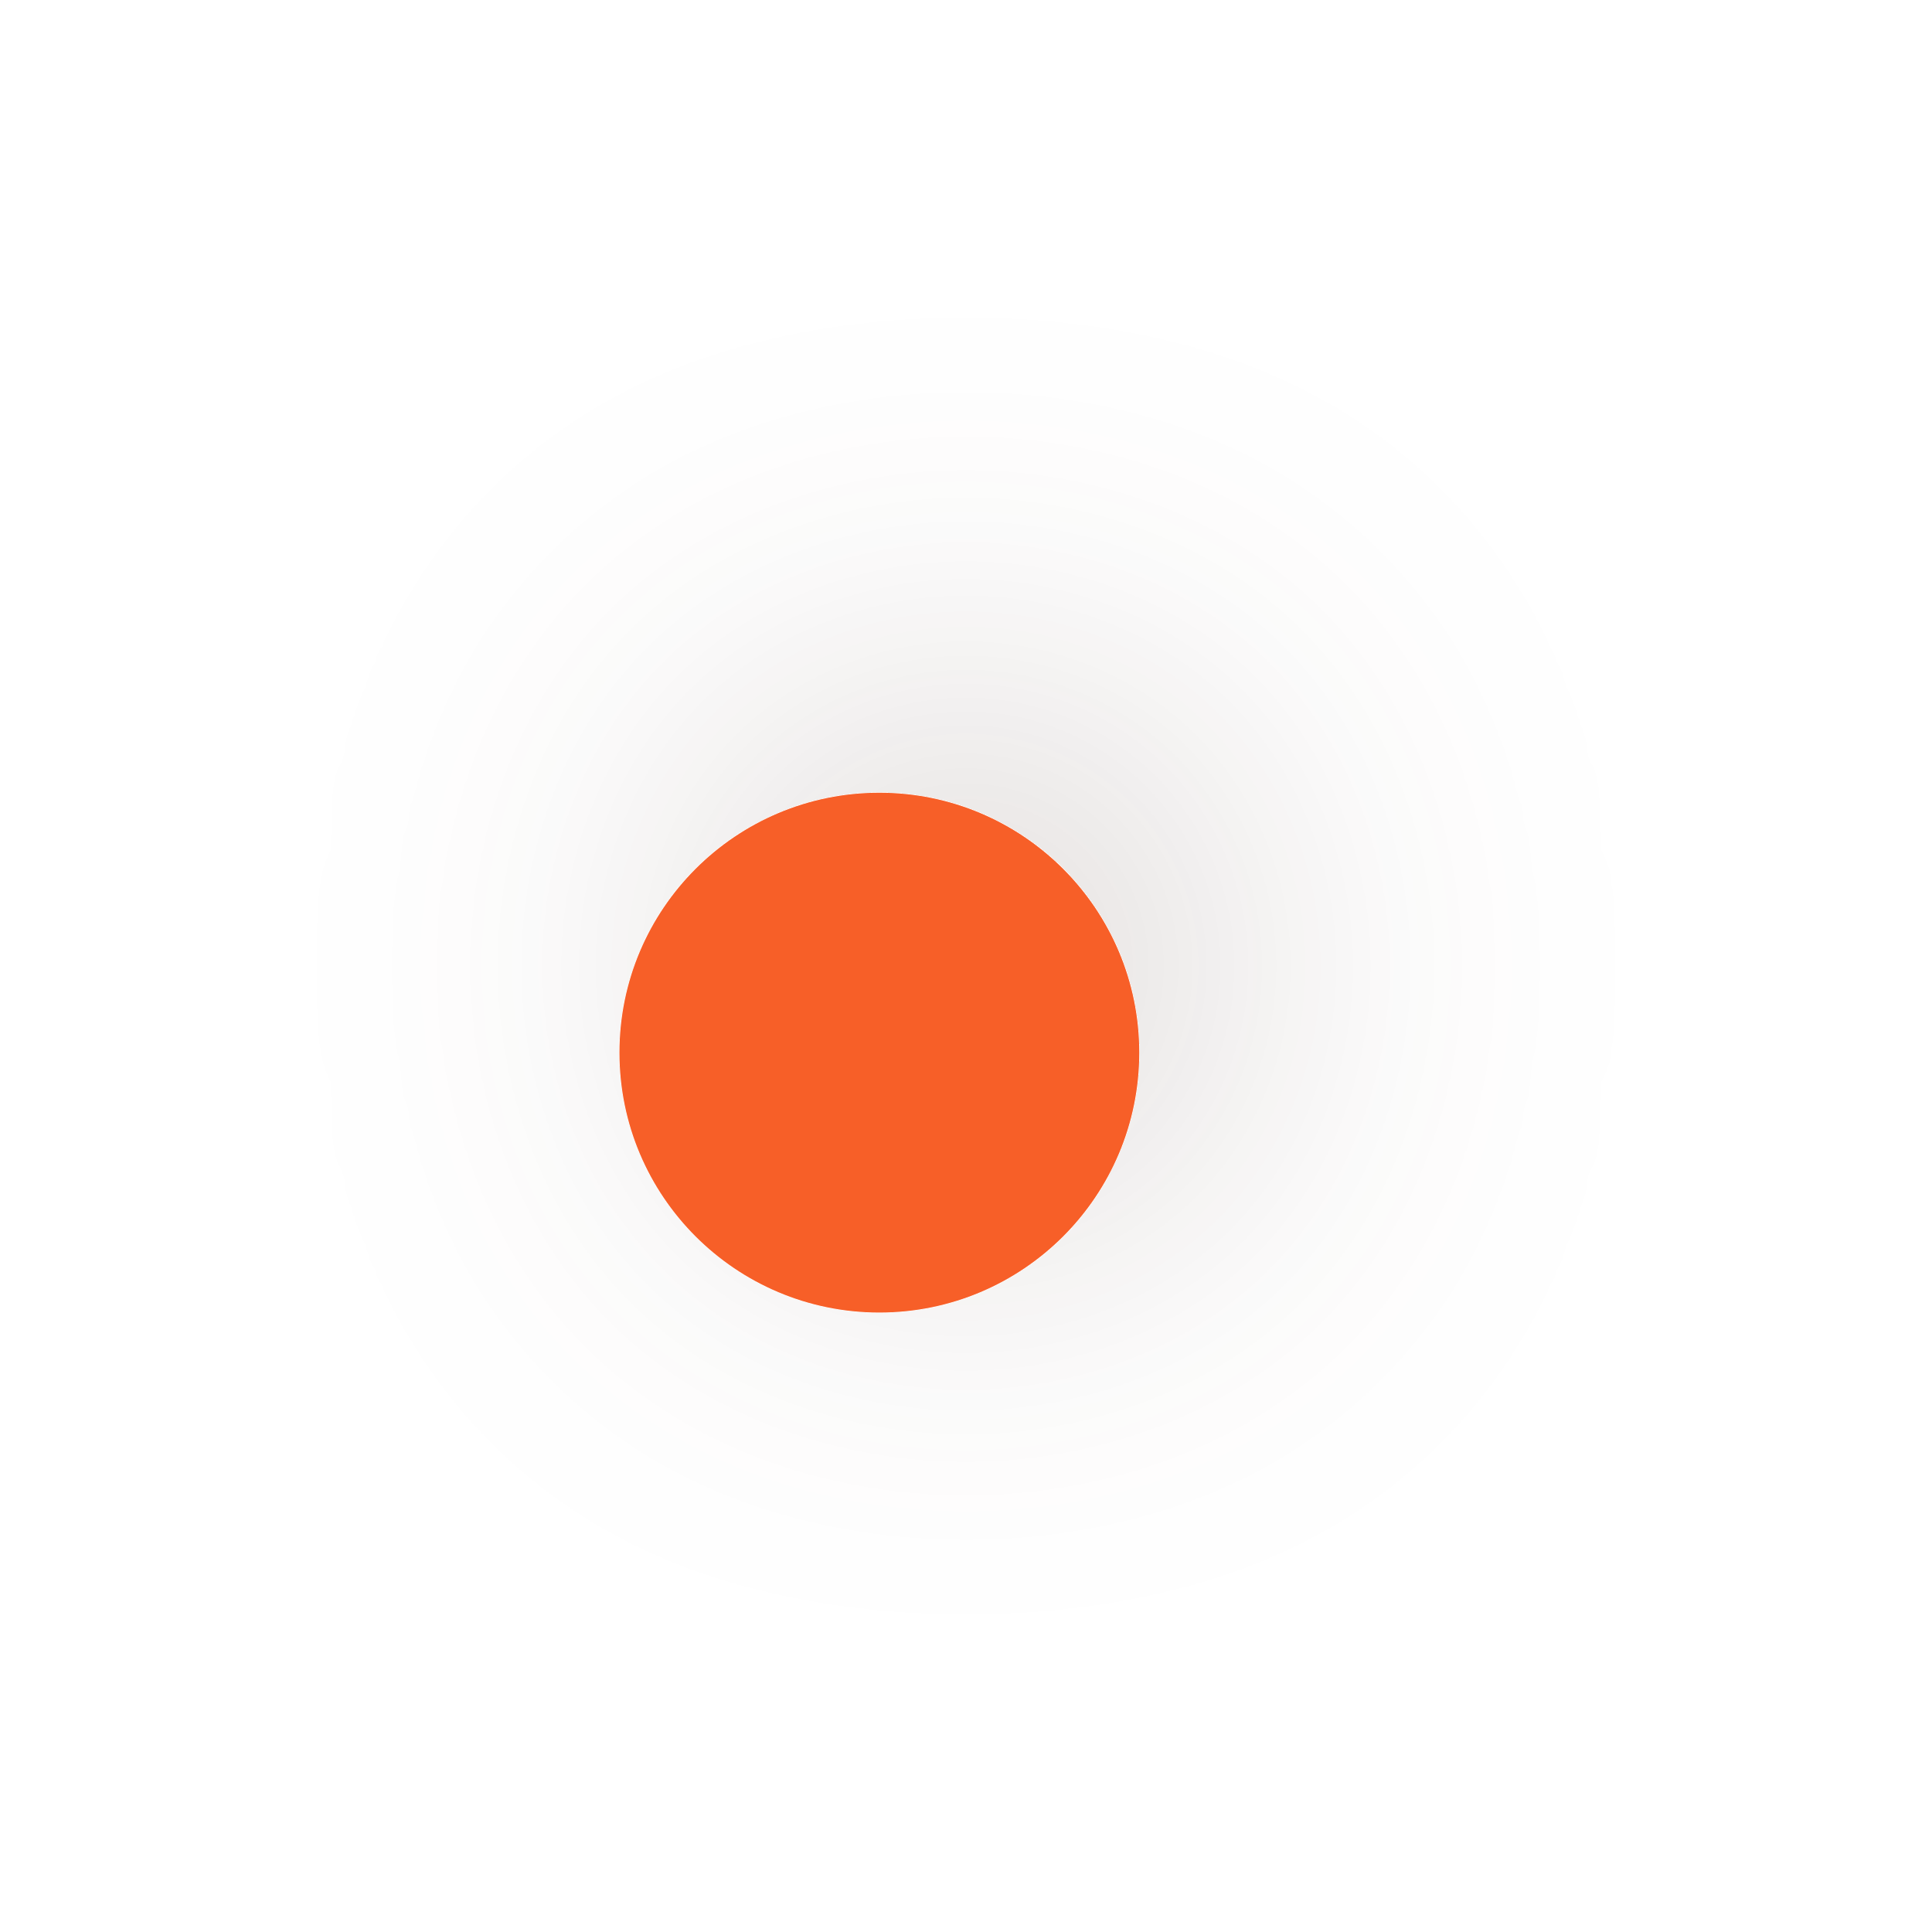
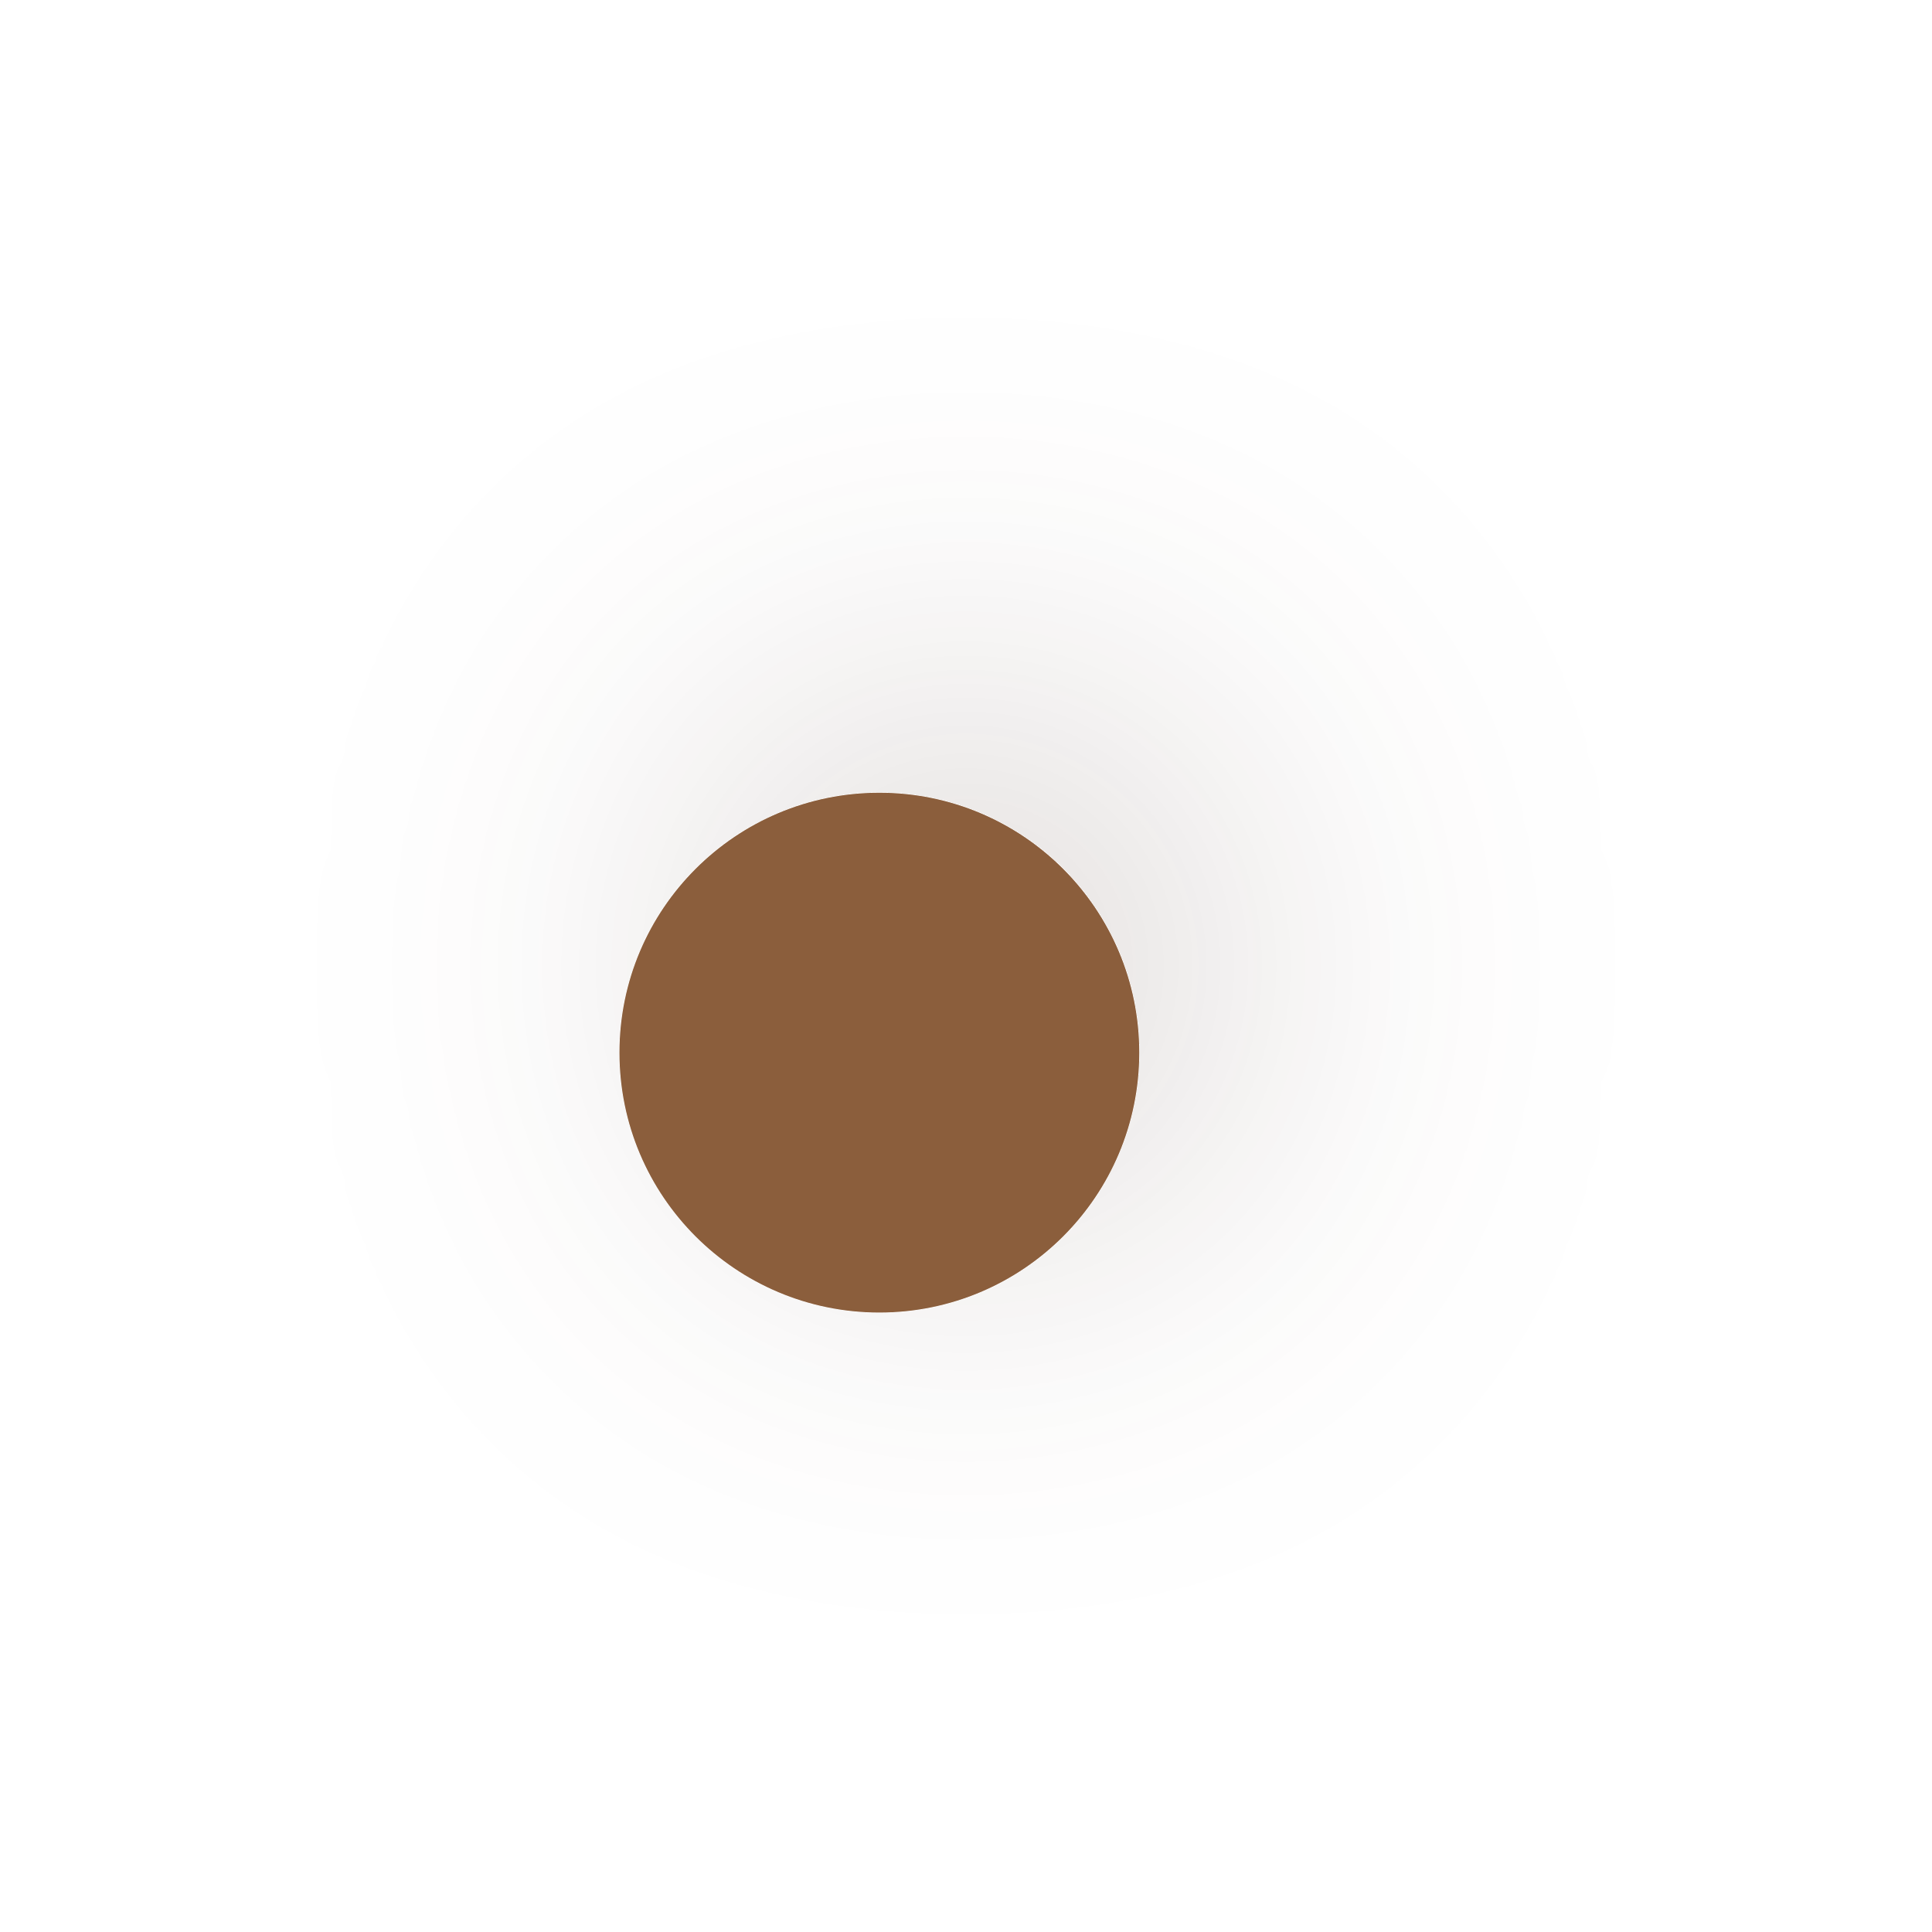
<svg xmlns="http://www.w3.org/2000/svg" preserveAspectRatio="none" overflow="visible" style="display: block;" width="44.6" height="44.6" viewBox="0 0 44.6 44.6" fill="none">
  <g id="Ellipse 1" filter="url(#filter0_d_0_23)">
-     <circle cx="20.3" cy="24.3" r="6" fill="#F75F28" />
+     <circle cx="20.3" cy="24.3" r="6" fill="#8B5E3C" />
  </g>
  <defs>
    <filter id="filter0_d_0_23" x="0" y="0" width="44.6" height="44.6" filterUnits="userSpaceOnUse" color-interpolation-filters="sRGB">
      <feFlood flood-opacity="0" result="BackgroundImageFix" />
      <feColorMatrix in="SourceAlpha" type="matrix" values="0 0 0 0 0 0 0 0 0 0 0 0 0 0 0 0 0 0 127 0" result="hardAlpha" />
      <feOffset dx="2" dy="-2" />
      <feGaussianBlur stdDeviation="8.15" />
      <feComposite in2="hardAlpha" operator="out" />
      <feColorMatrix type="matrix" values="0 0 0 0 0.236 0 0 0 0 0.131 0 0 0 0 0.099 0 0 0 0.2 0" />
      <feBlend mode="normal" in2="BackgroundImageFix" result="effect1_dropShadow_0_23" />
      <feBlend mode="normal" in="SourceGraphic" in2="effect1_dropShadow_0_23" result="shape" />
    </filter>
  </defs>
</svg>
